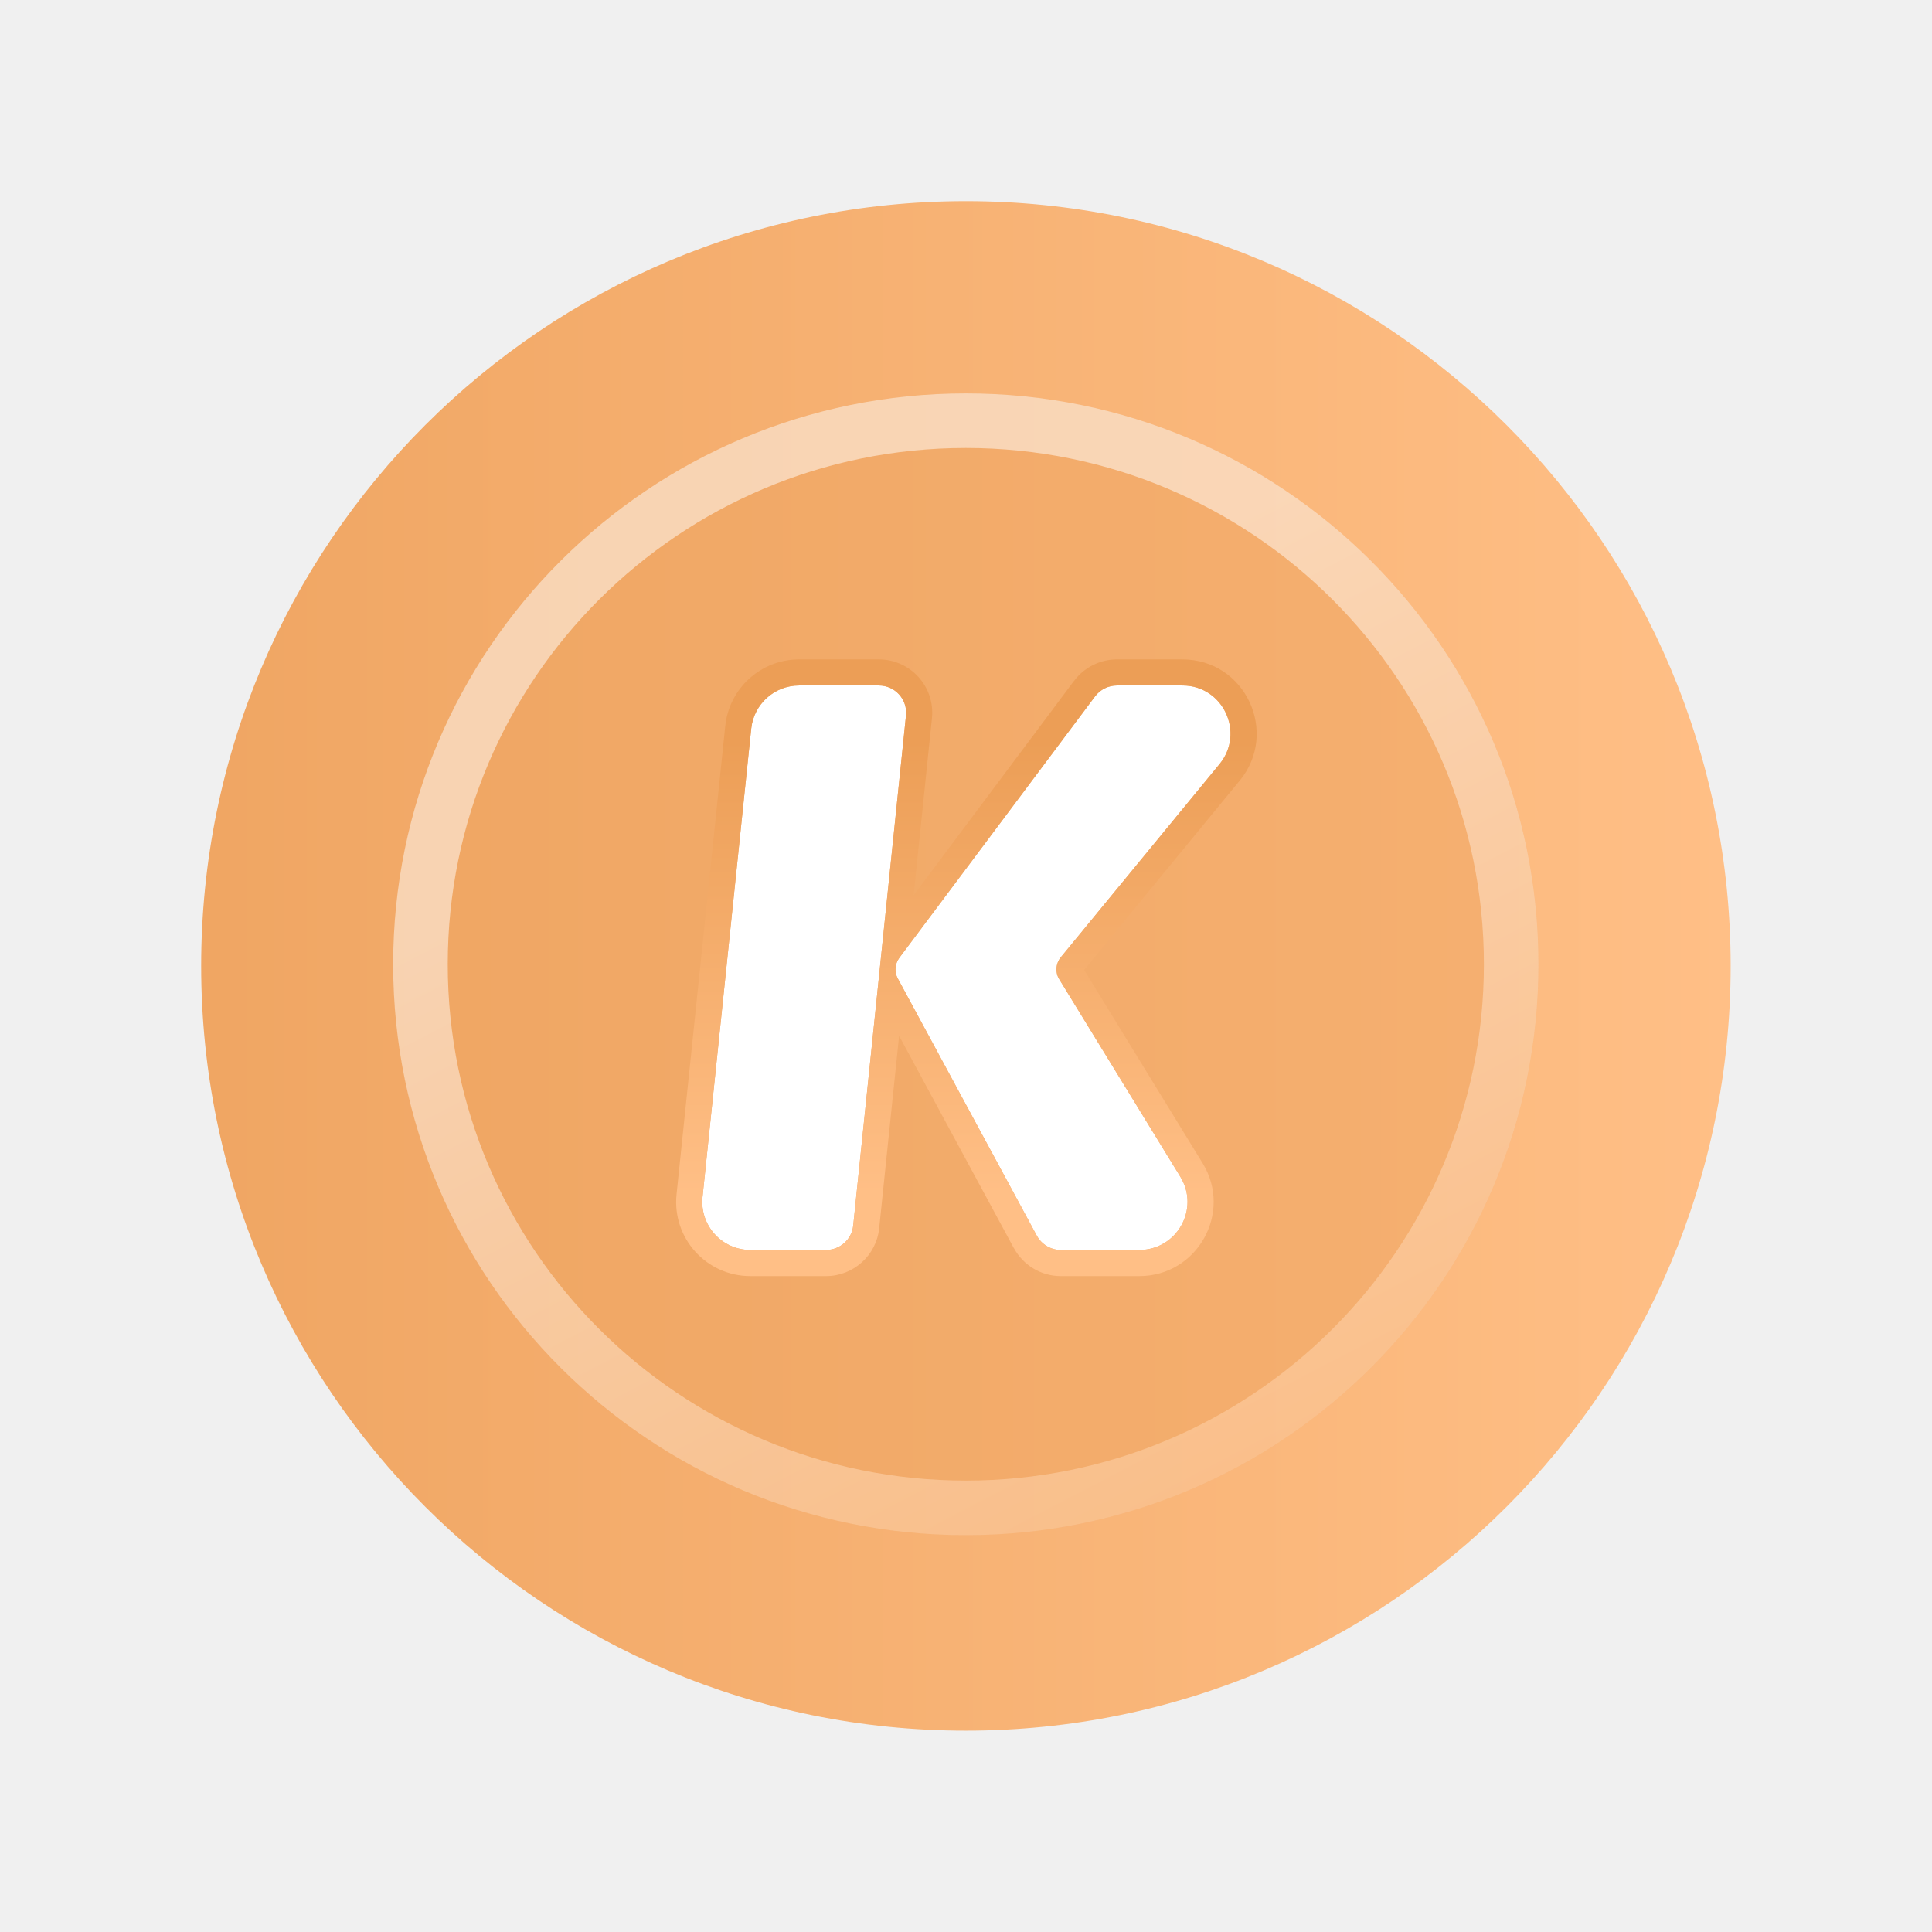
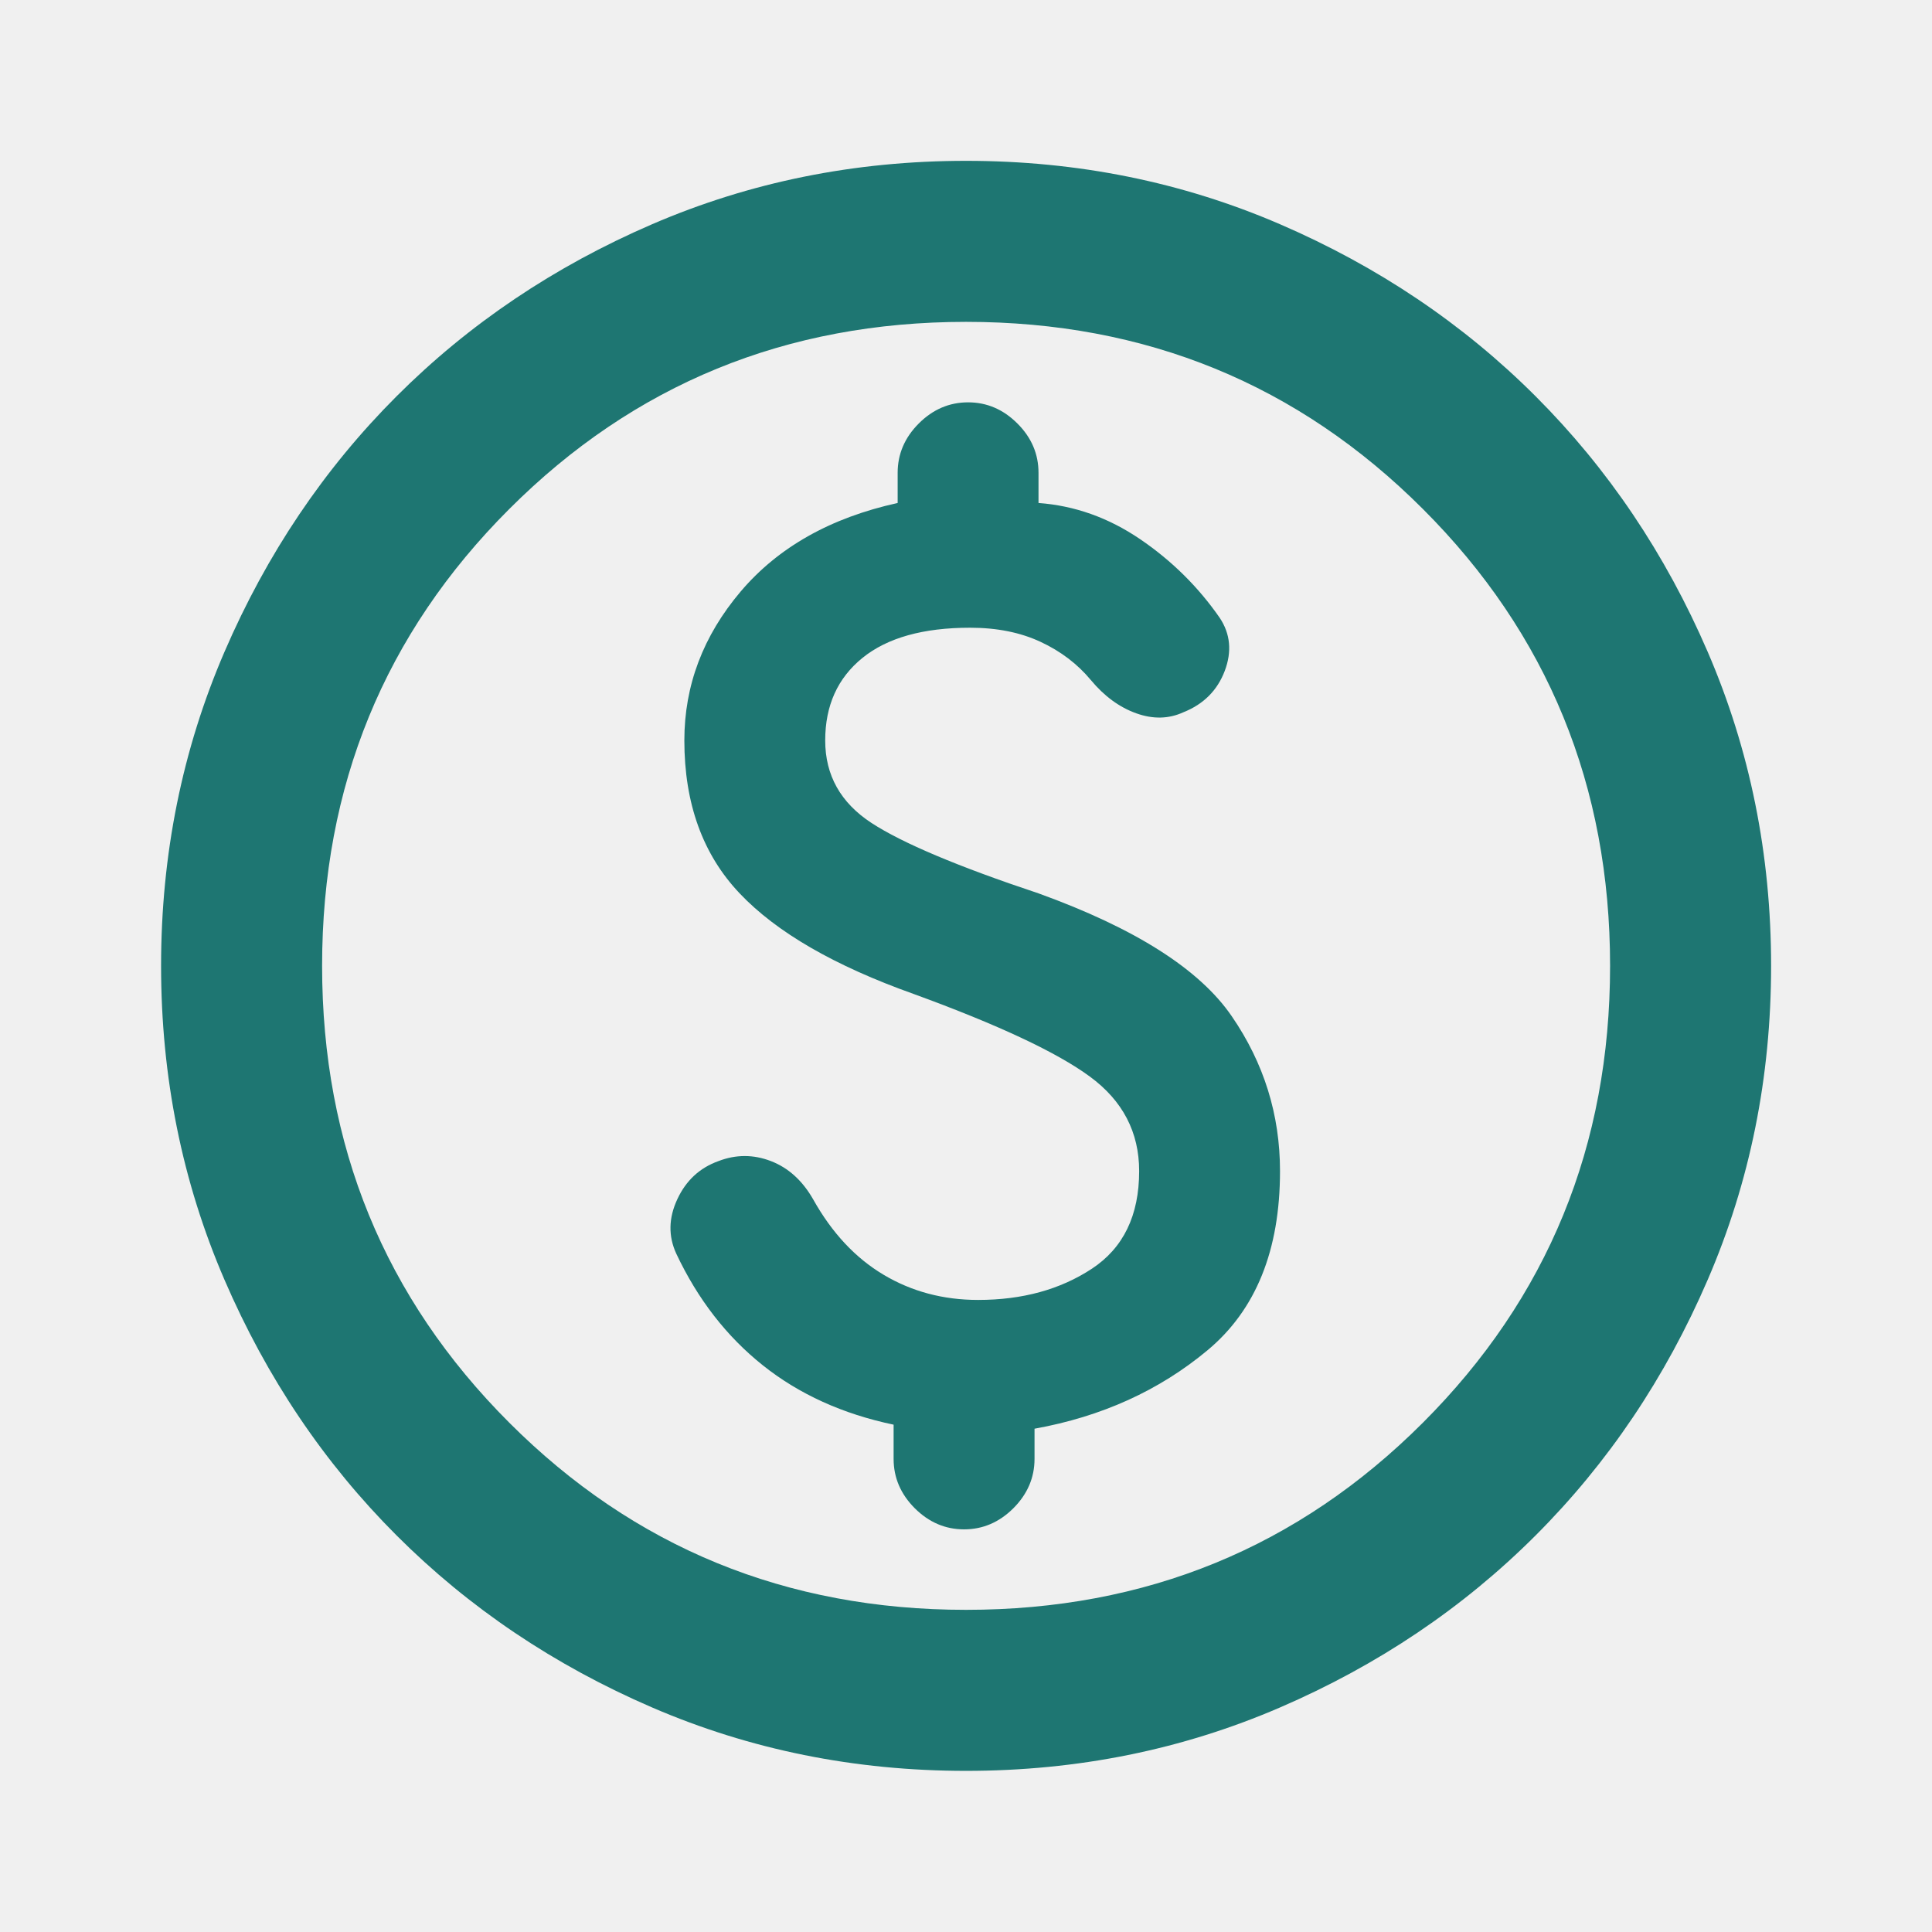
<svg xmlns="http://www.w3.org/2000/svg" width="32" height="32" viewBox="0 0 32 32" fill="none">
-   <path d="M15.999 28.665C22.994 28.665 28.665 22.994 28.665 15.999C28.665 9.003 22.994 3.332 15.999 3.332C9.003 3.332 3.332 9.003 3.332 15.999C3.332 22.994 9.003 28.665 15.999 28.665Z" fill="url(#paint0_linear_1559_3962)" />
-   <path opacity="0.5" d="M15.997 25.427C21.236 25.427 25.482 21.194 25.482 15.971C25.482 10.749 21.236 6.516 15.997 6.516C10.758 6.516 6.512 10.749 6.512 15.971C6.512 21.194 10.758 25.427 15.997 25.427Z" fill="#EEA35F" />
-   <path opacity="0.5" fill-rule="evenodd" clip-rule="evenodd" d="M15.997 24.523C20.738 24.523 24.578 20.691 24.578 15.971C24.578 11.252 20.738 7.42 15.997 7.42C11.255 7.42 7.416 11.252 7.416 15.971C7.416 20.691 11.255 24.523 15.997 24.523ZM25.482 15.971C25.482 21.194 21.236 25.427 15.997 25.427C10.758 25.427 6.512 21.194 6.512 15.971C6.512 10.749 10.758 6.516 15.997 6.516C21.236 6.516 25.482 10.749 25.482 15.971Z" fill="url(#paint1_linear_1559_3962)" />
-   <path fill-rule="evenodd" clip-rule="evenodd" d="M19.585 11.354C20.257 11.354 20.625 12.136 20.199 12.656L17.57 15.856C17.485 15.959 17.474 16.107 17.545 16.22L19.551 19.492C19.876 20.023 19.493 20.703 18.872 20.703H17.568C17.403 20.703 17.251 20.611 17.172 20.466L14.869 16.205C14.811 16.098 14.822 15.966 14.894 15.867L18.138 11.534C18.223 11.421 18.358 11.354 18.5 11.354H19.585ZM13.235 11.354H14.556C14.824 11.354 15.034 11.585 15.006 11.851L14.132 20.299C14.109 20.528 13.914 20.703 13.683 20.703H12.428C11.955 20.703 11.587 20.294 11.636 19.826L12.443 12.067C12.486 11.662 12.828 11.354 13.235 11.354Z" fill="white" />
-   <path fill-rule="evenodd" clip-rule="evenodd" d="M20.534 12.93L20.533 12.93L17.957 16.066L19.919 19.266L19.919 19.266C20.422 20.085 19.83 21.136 18.872 21.136H17.568C17.241 21.136 16.946 20.954 16.793 20.672L16.792 20.672L14.892 17.157L14.562 20.343L14.562 20.343L14.562 20.343C14.516 20.794 14.134 21.136 13.683 21.136H12.428C11.699 21.136 11.13 20.505 11.206 19.781L11.206 19.78L12.013 12.022C12.079 11.397 12.607 10.922 13.235 10.922H14.556C15.078 10.922 15.49 11.373 15.436 11.896L15.436 11.896L15.133 14.828L17.792 11.274L17.793 11.274C17.961 11.051 18.224 10.922 18.5 10.922H19.585C20.624 10.922 21.19 12.129 20.534 12.93ZM18.138 11.534C18.223 11.421 18.358 11.354 18.5 11.354H19.585C20.257 11.354 20.625 12.136 20.199 12.656L17.57 15.856C17.485 15.959 17.474 16.107 17.545 16.22L19.551 19.492C19.876 20.023 19.493 20.703 18.872 20.703H17.568C17.403 20.703 17.251 20.611 17.172 20.466L14.869 16.205C14.811 16.098 14.822 15.966 14.894 15.867L18.138 11.534ZM15.006 11.851C15.034 11.585 14.824 11.354 14.556 11.354H13.235C12.828 11.354 12.486 11.662 12.443 12.067L11.636 19.826C11.587 20.294 11.955 20.703 12.428 20.703H13.683C13.914 20.703 14.109 20.528 14.132 20.299L15.006 11.851Z" fill="url(#paint2_linear_1559_3962)" />
-   <defs>
-     <linearGradient id="paint0_linear_1559_3962" x1="0.563" y1="15.999" x2="28.665" y2="15.999" gradientUnits="userSpaceOnUse">
-       <stop stop-color="#EEA35F" />
-       <stop offset="1" stop-color="#FFBF86" />
-     </linearGradient>
-     <linearGradient id="paint1_linear_1559_3962" x1="14.162" y1="11.899" x2="23.39" y2="29.663" gradientUnits="userSpaceOnUse">
-       <stop stop-color="white" />
-       <stop offset="1" stop-color="#FFBE84" />
-     </linearGradient>
-     <linearGradient id="paint2_linear_1559_3962" x1="15.99" y1="12.269" x2="15.99" y2="19.792" gradientUnits="userSpaceOnUse">
-       <stop stop-color="#EC9E56" />
-       <stop offset="1" stop-color="#FFBF86" />
-     </linearGradient>
-   </defs>
+   <path d="M16.001 29.331C14.157 29.331 12.424 28.981 10.801 28.281C9.179 27.581 7.768 26.631 6.568 25.431C5.368 24.231 4.418 22.82 3.718 21.197C3.018 19.575 2.668 17.842 2.668 15.997C2.668 14.153 3.018 12.42 3.718 10.797C4.418 9.175 5.368 7.764 6.568 6.564C7.768 5.364 9.179 4.414 10.801 3.714C12.424 3.014 14.157 2.664 16.001 2.664C17.846 2.664 19.579 3.014 21.201 3.714C22.823 4.414 24.235 5.364 25.435 6.564C26.635 7.764 27.585 9.175 28.285 10.797C28.985 12.42 29.335 14.153 29.335 15.997C29.335 17.842 28.985 19.575 28.285 21.197C27.585 22.82 26.635 24.231 25.435 25.431C24.235 26.631 22.823 27.581 21.201 28.281C19.579 28.981 17.846 29.331 16.001 29.331ZM16.001 26.664C18.979 26.664 21.501 25.631 23.568 23.564C25.635 21.497 26.668 18.975 26.668 15.997C26.668 13.02 25.635 10.497 23.568 8.431C21.501 6.364 18.979 5.331 16.001 5.331C13.024 5.331 10.501 6.364 8.435 8.431C6.368 10.497 5.335 13.02 5.335 15.997C5.335 18.975 6.368 21.497 8.435 23.564C10.501 25.631 13.024 26.664 16.001 26.664ZM15.968 25.331C16.279 25.331 16.551 25.214 16.785 24.981C17.018 24.747 17.135 24.475 17.135 24.164V23.664C18.246 23.464 19.201 23.031 20.001 22.364C20.801 21.697 21.201 20.709 21.201 19.397C21.201 18.464 20.935 17.608 20.401 16.831C19.868 16.053 18.801 15.375 17.201 14.797C15.868 14.353 14.946 13.964 14.435 13.631C13.924 13.297 13.668 12.842 13.668 12.264C13.668 11.686 13.873 11.231 14.285 10.897C14.696 10.564 15.29 10.397 16.068 10.397C16.512 10.397 16.901 10.475 17.235 10.631C17.568 10.786 17.846 10.997 18.068 11.264C18.29 11.531 18.54 11.714 18.818 11.814C19.096 11.914 19.357 11.909 19.601 11.797C19.935 11.664 20.162 11.436 20.285 11.114C20.407 10.792 20.379 10.497 20.201 10.231C19.846 9.72 19.407 9.286 18.885 8.931C18.362 8.575 17.801 8.375 17.201 8.331V7.831C17.201 7.52 17.085 7.247 16.851 7.014C16.618 6.781 16.346 6.664 16.035 6.664C15.723 6.664 15.451 6.781 15.218 7.014C14.985 7.247 14.868 7.52 14.868 7.831V8.331C13.757 8.575 12.89 9.064 12.268 9.797C11.646 10.531 11.335 11.353 11.335 12.264C11.335 13.309 11.64 14.153 12.251 14.797C12.862 15.442 13.823 15.997 15.135 16.464C16.535 16.975 17.507 17.431 18.051 17.831C18.596 18.231 18.868 18.753 18.868 19.397C18.868 20.131 18.607 20.67 18.085 21.014C17.562 21.358 16.935 21.531 16.201 21.531C15.623 21.531 15.101 21.392 14.635 21.114C14.168 20.836 13.779 20.42 13.468 19.864C13.29 19.553 13.057 19.342 12.768 19.231C12.479 19.12 12.19 19.12 11.901 19.231C11.59 19.342 11.362 19.553 11.218 19.864C11.073 20.175 11.068 20.475 11.201 20.764C11.557 21.52 12.035 22.136 12.635 22.614C13.235 23.092 13.957 23.42 14.801 23.597V24.164C14.801 24.475 14.918 24.747 15.151 24.981C15.385 25.214 15.657 25.331 15.968 25.331Z" fill="#1E7672" />
</svg>
